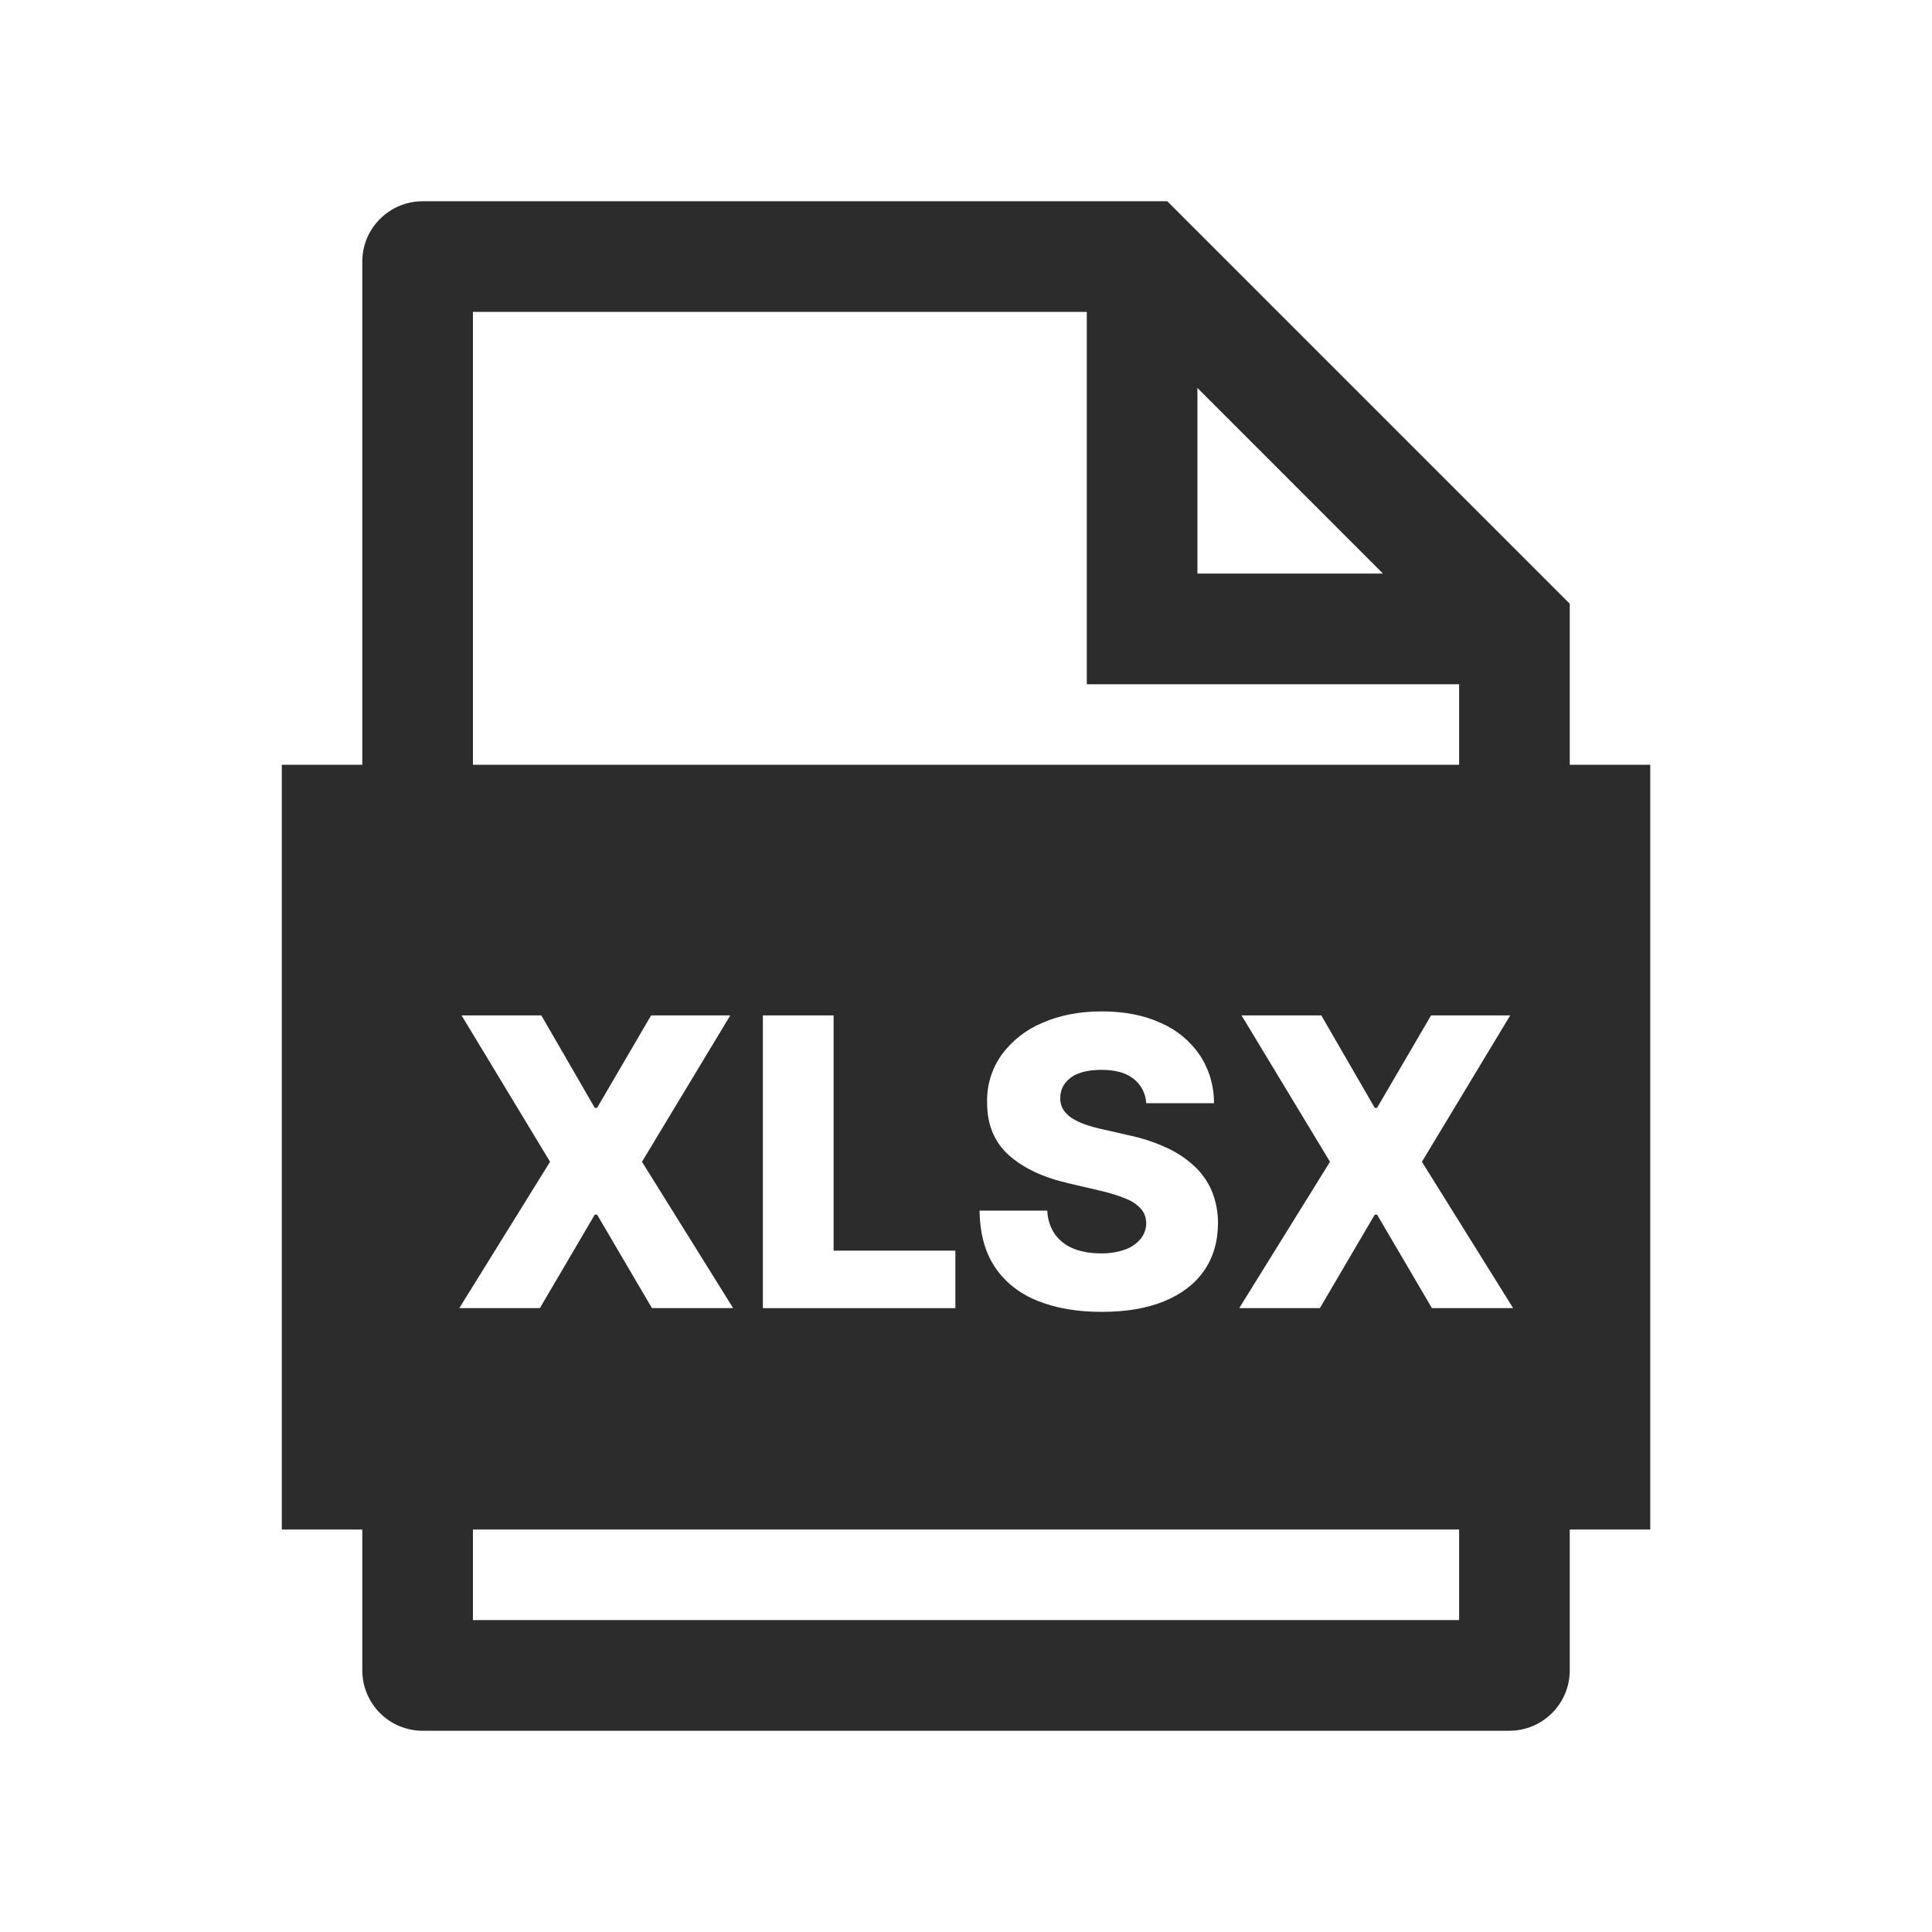
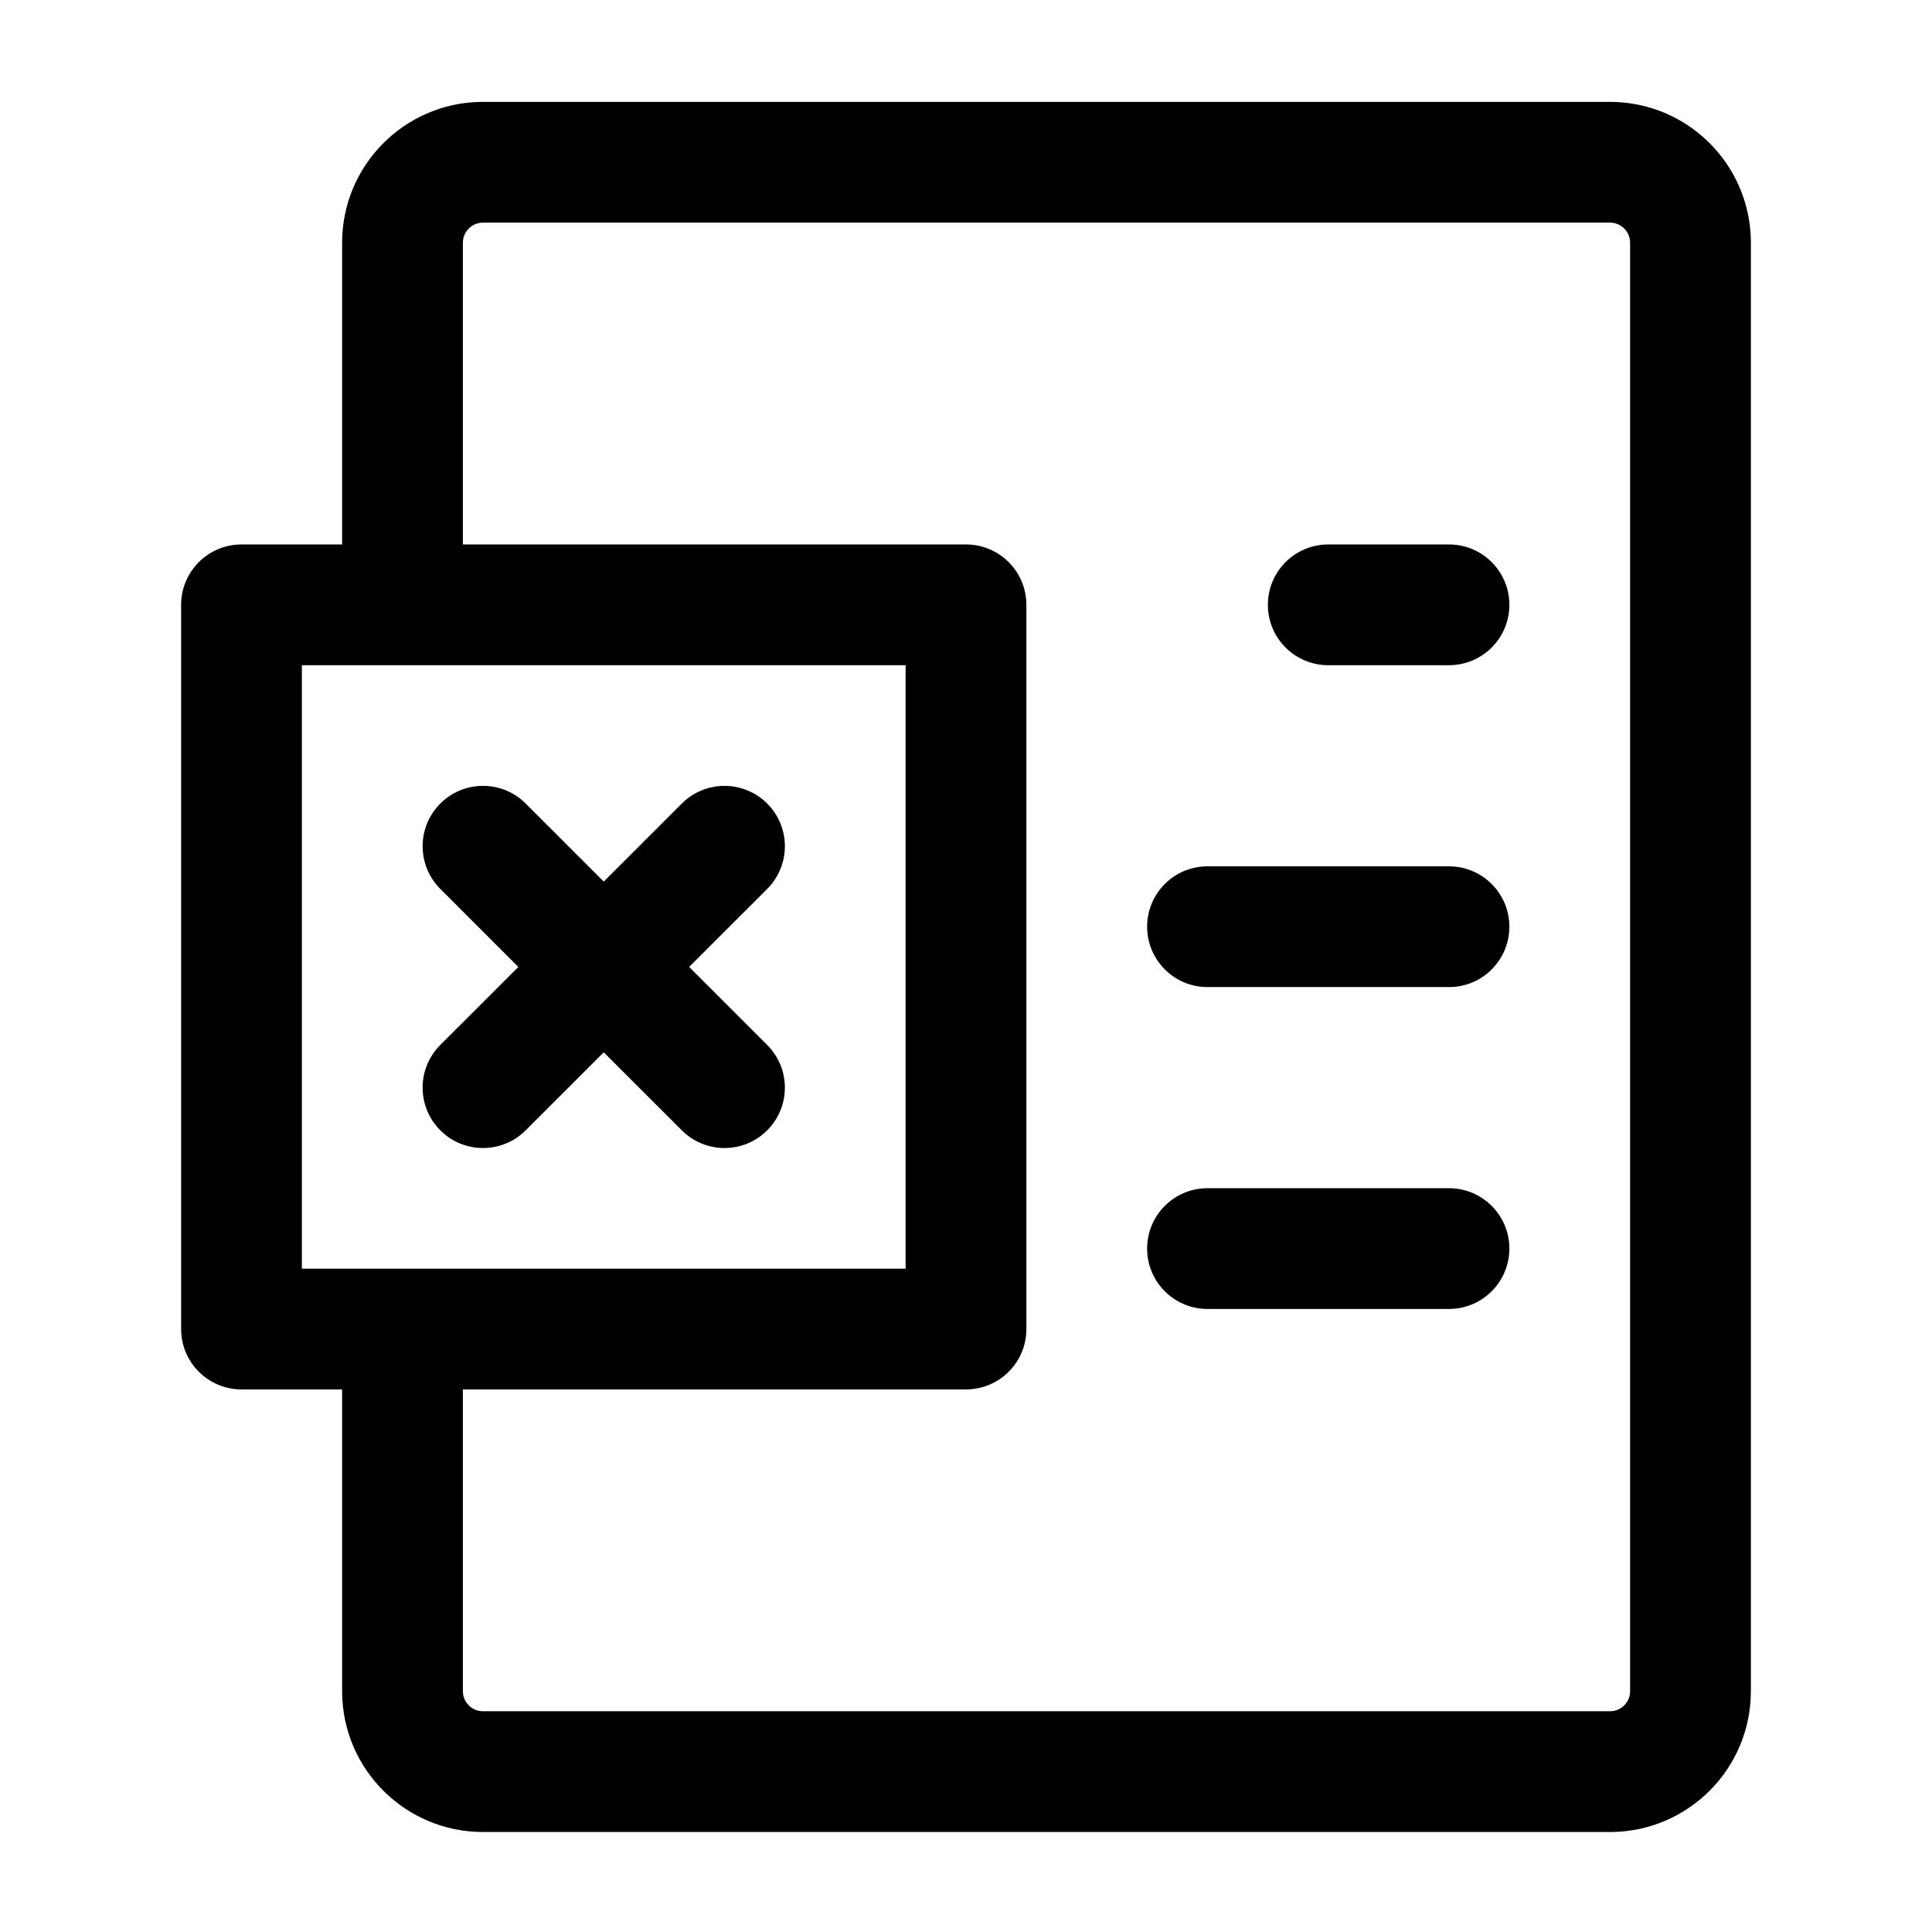
- <svg xmlns="http://www.w3.org/2000/svg" t="1721734789608" class="icon" viewBox="0 0 1024 1024" version="1.1" p-id="14453" width="64" height="64">
-   <path d="M832 320v85.333h42.667V810.667h-42.667v74.679c0 17.652-14.336 31.988-32.012 31.988H224.037a31.988 31.988 0 0 1-32.012-32.012V810.667h-42.667V405.333h42.667V138.654c0-17.652 14.336-31.988 32.012-31.988h394.654l213.333 213.333z m-98.987-15.994l-98.353-98.377v98.377h98.377z m-157.013-138.679H250.661v240.006H773.364v-42.667h-197.339V165.327zM250.661 810.667v48.006H773.364V810.667H250.636z m350.11-238.933a17.554 17.554 0 0 1 6.754 12.971h35.913a45.592 45.592 0 0 0-7.509-25.454 48.128 48.128 0 0 0-20.675-17.067c-8.85-4.072-19.261-6.12-31.305-6.12-11.752 0-22.235 2.024-31.451 6.046a51.346 51.346 0 0 0-21.577 16.896 41.643 41.643 0 0 0-7.729 25.234c-0.049 11.776 3.803 21.114 11.532 28.038 7.729 6.875 18.286 11.849 31.744 14.921l16.213 3.779c5.656 1.317 10.289 2.755 13.922 4.315a20.675 20.675 0 0 1 8.192 5.461c1.755 2.072 2.682 4.584 2.731 7.509a13.41 13.41 0 0 1-2.95 8.338 18.7 18.7 0 0 1-8.29 5.681 35.889 35.889 0 0 1-12.849 2.024c-5.51 0-10.362-0.853-14.555-2.56a22.04 22.04 0 0 1-9.752-7.558 23.576 23.576 0 0 1-4.047-12.532h-35.889c0.146 12.142 2.901 22.162 8.241 30.086 5.364 7.924 12.873 13.848 22.504 17.725 9.655 3.901 20.968 5.851 33.938 5.851 12.922 0 23.966-1.877 33.109-5.608 9.192-3.755 16.238-9.143 21.138-16.14 4.901-7.022 7.387-15.433 7.436-25.234a44.568 44.568 0 0 0-3.17-16.823 38.376 38.376 0 0 0-9.192-13.263 54.808 54.808 0 0 0-14.848-9.923 93.867 93.867 0 0 0-20.309-6.656l-13.312-3.048a75.386 75.386 0 0 1-9.557-2.633 34.84 34.84 0 0 1-7.266-3.486 15.384 15.384 0 0 1-4.559-4.706 11.166 11.166 0 0 1-1.365-6.144 12.629 12.629 0 0 1 2.511-7.485 15.799 15.799 0 0 1 7.266-5.242c3.243-1.243 7.266-1.877 12.117-1.877 7.314 0 12.971 1.56 16.896 4.706z m127.878 15.458l-28.331-49.006H658.042l46.885 77.58-48.104 77.556h42.74l29.086-49.542h1.219l29.086 49.542h43.032l-48.347-77.556 46.811-77.58H758.491l-28.623 49.006h-1.219z m-324.315 106.155h102.034v-30.476h-64.536v-124.684h-37.498v155.136z m-89.088-106.155l-28.331-49.006h-42.277l46.909 77.58-48.104 77.556h42.715l29.086-49.542h1.219l29.086 49.542h43.032l-48.323-77.556 46.811-77.58h-41.96l-28.648 49.006h-1.219z" p-id="14454" fill="#2c2c2c" />
+ <svg xmlns="http://www.w3.org/2000/svg" t="1771314958615" class="icon" viewBox="0 0 1024 1024" version="1.1" p-id="4827" width="48" height="48">
+   <path d="M853.333 54c40.823 0 73.998 32.754 74.657 73.415l0.01 1.235v767.7c0 40.82-32.766 73.98-73.432 74.64l-1.235 0.01H256c-40.822 0-73.997-32.754-74.657-73.415l-0.01-1.235V736.425H128c-17.496 0-31.713-14.042-31.996-31.47l-0.004-0.53v-383.85c0-17.673 14.327-32 32-32h53.333V128.65c0-40.819 32.767-73.98 73.432-74.64L256 54h597.333z m0 64H256c-5.799 0-10.512 4.618-10.663 10.366l-0.004 0.284v159.925H512c17.496 0 31.713 14.042 31.996 31.47l0.004 0.53v383.85c0 17.673-14.327 32-32 32H245.333V896.35c0 5.785 4.62 10.496 10.383 10.646L256 907h597.333c5.8 0 10.513-4.618 10.663-10.366l0.004-0.284v-767.7c0-5.785-4.62-10.496-10.382-10.646l-0.285-0.004zM768 629.775c17.673 0 32 14.327 32 32 0 17.496-14.042 31.713-31.47 31.996l-0.53 0.004H640c-17.673 0-32-14.327-32-32 0-17.496 14.042-31.713 31.47-31.996l0.53-0.004h128zM213.228 352.574l-53.228 0.001v319.85h320v-319.85H213.333l-0.105-0.001z m65.018 72.948l0.377 0.371L320 467.254l41.377-41.36c12.5-12.495 32.76-12.491 45.255 0.008 12.37 12.374 12.489 32.356 0.362 44.878l-0.371 0.377-41.361 41.343 41.361 41.343c12.5 12.494 12.503 32.756 0.009 45.255-12.37 12.374-32.351 12.502-44.878 0.38l-0.377-0.371L320 557.745l-41.377 41.362c-12.5 12.494-32.76 12.49-45.255-0.009-12.37-12.374-12.489-32.356-0.362-44.878l0.371-0.377 41.36-41.343-41.36-41.343c-12.5-12.494-12.503-32.756-0.009-45.255 12.37-12.374 32.351-12.502 44.878-0.38zM768 459.175c17.673 0 32 14.327 32 32 0 17.496-14.042 31.713-31.47 31.996l-0.53 0.004H640c-17.673 0-32-14.327-32-32 0-17.496 14.042-31.713 31.47-31.996l0.53-0.004h128z m0-170.6c17.673 0 32 14.327 32 32 0 17.496-14.042 31.713-31.47 31.996l-0.53 0.004h-64c-17.673 0-32-14.327-32-32 0-17.496 14.042-31.713 31.47-31.996l0.53-0.004h64z" p-id="4828" fill="#000000" />
</svg>
